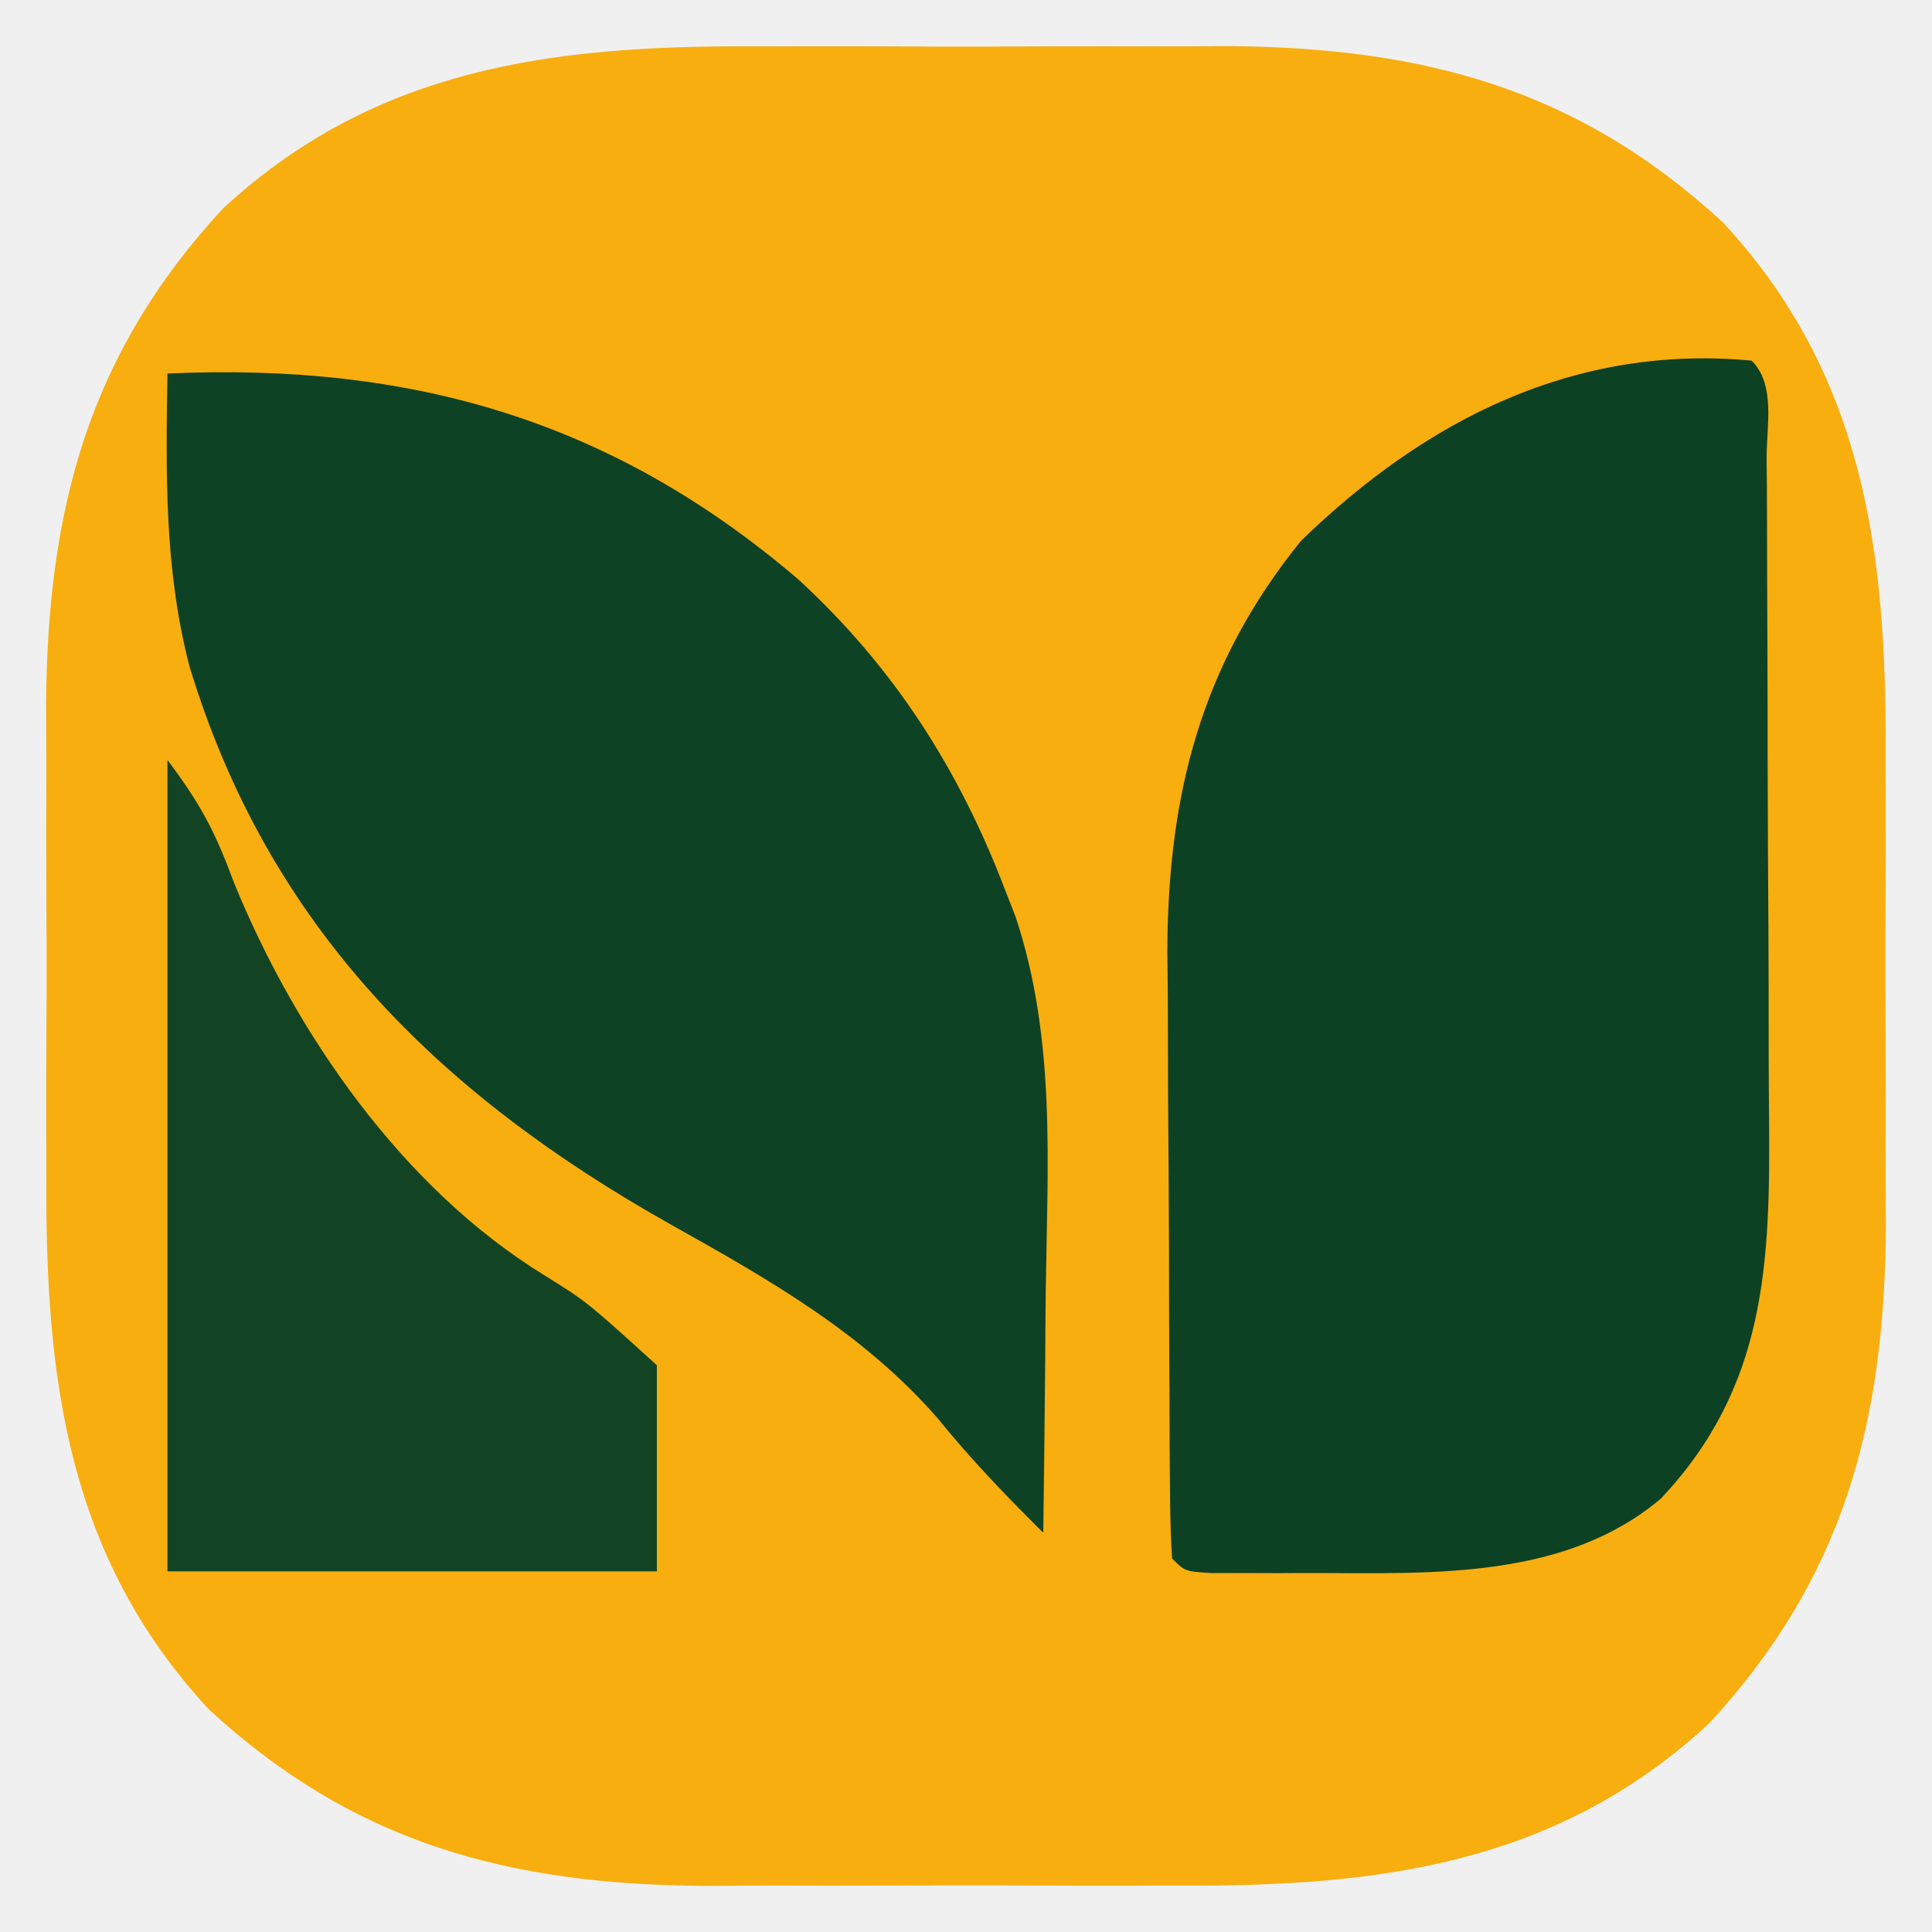
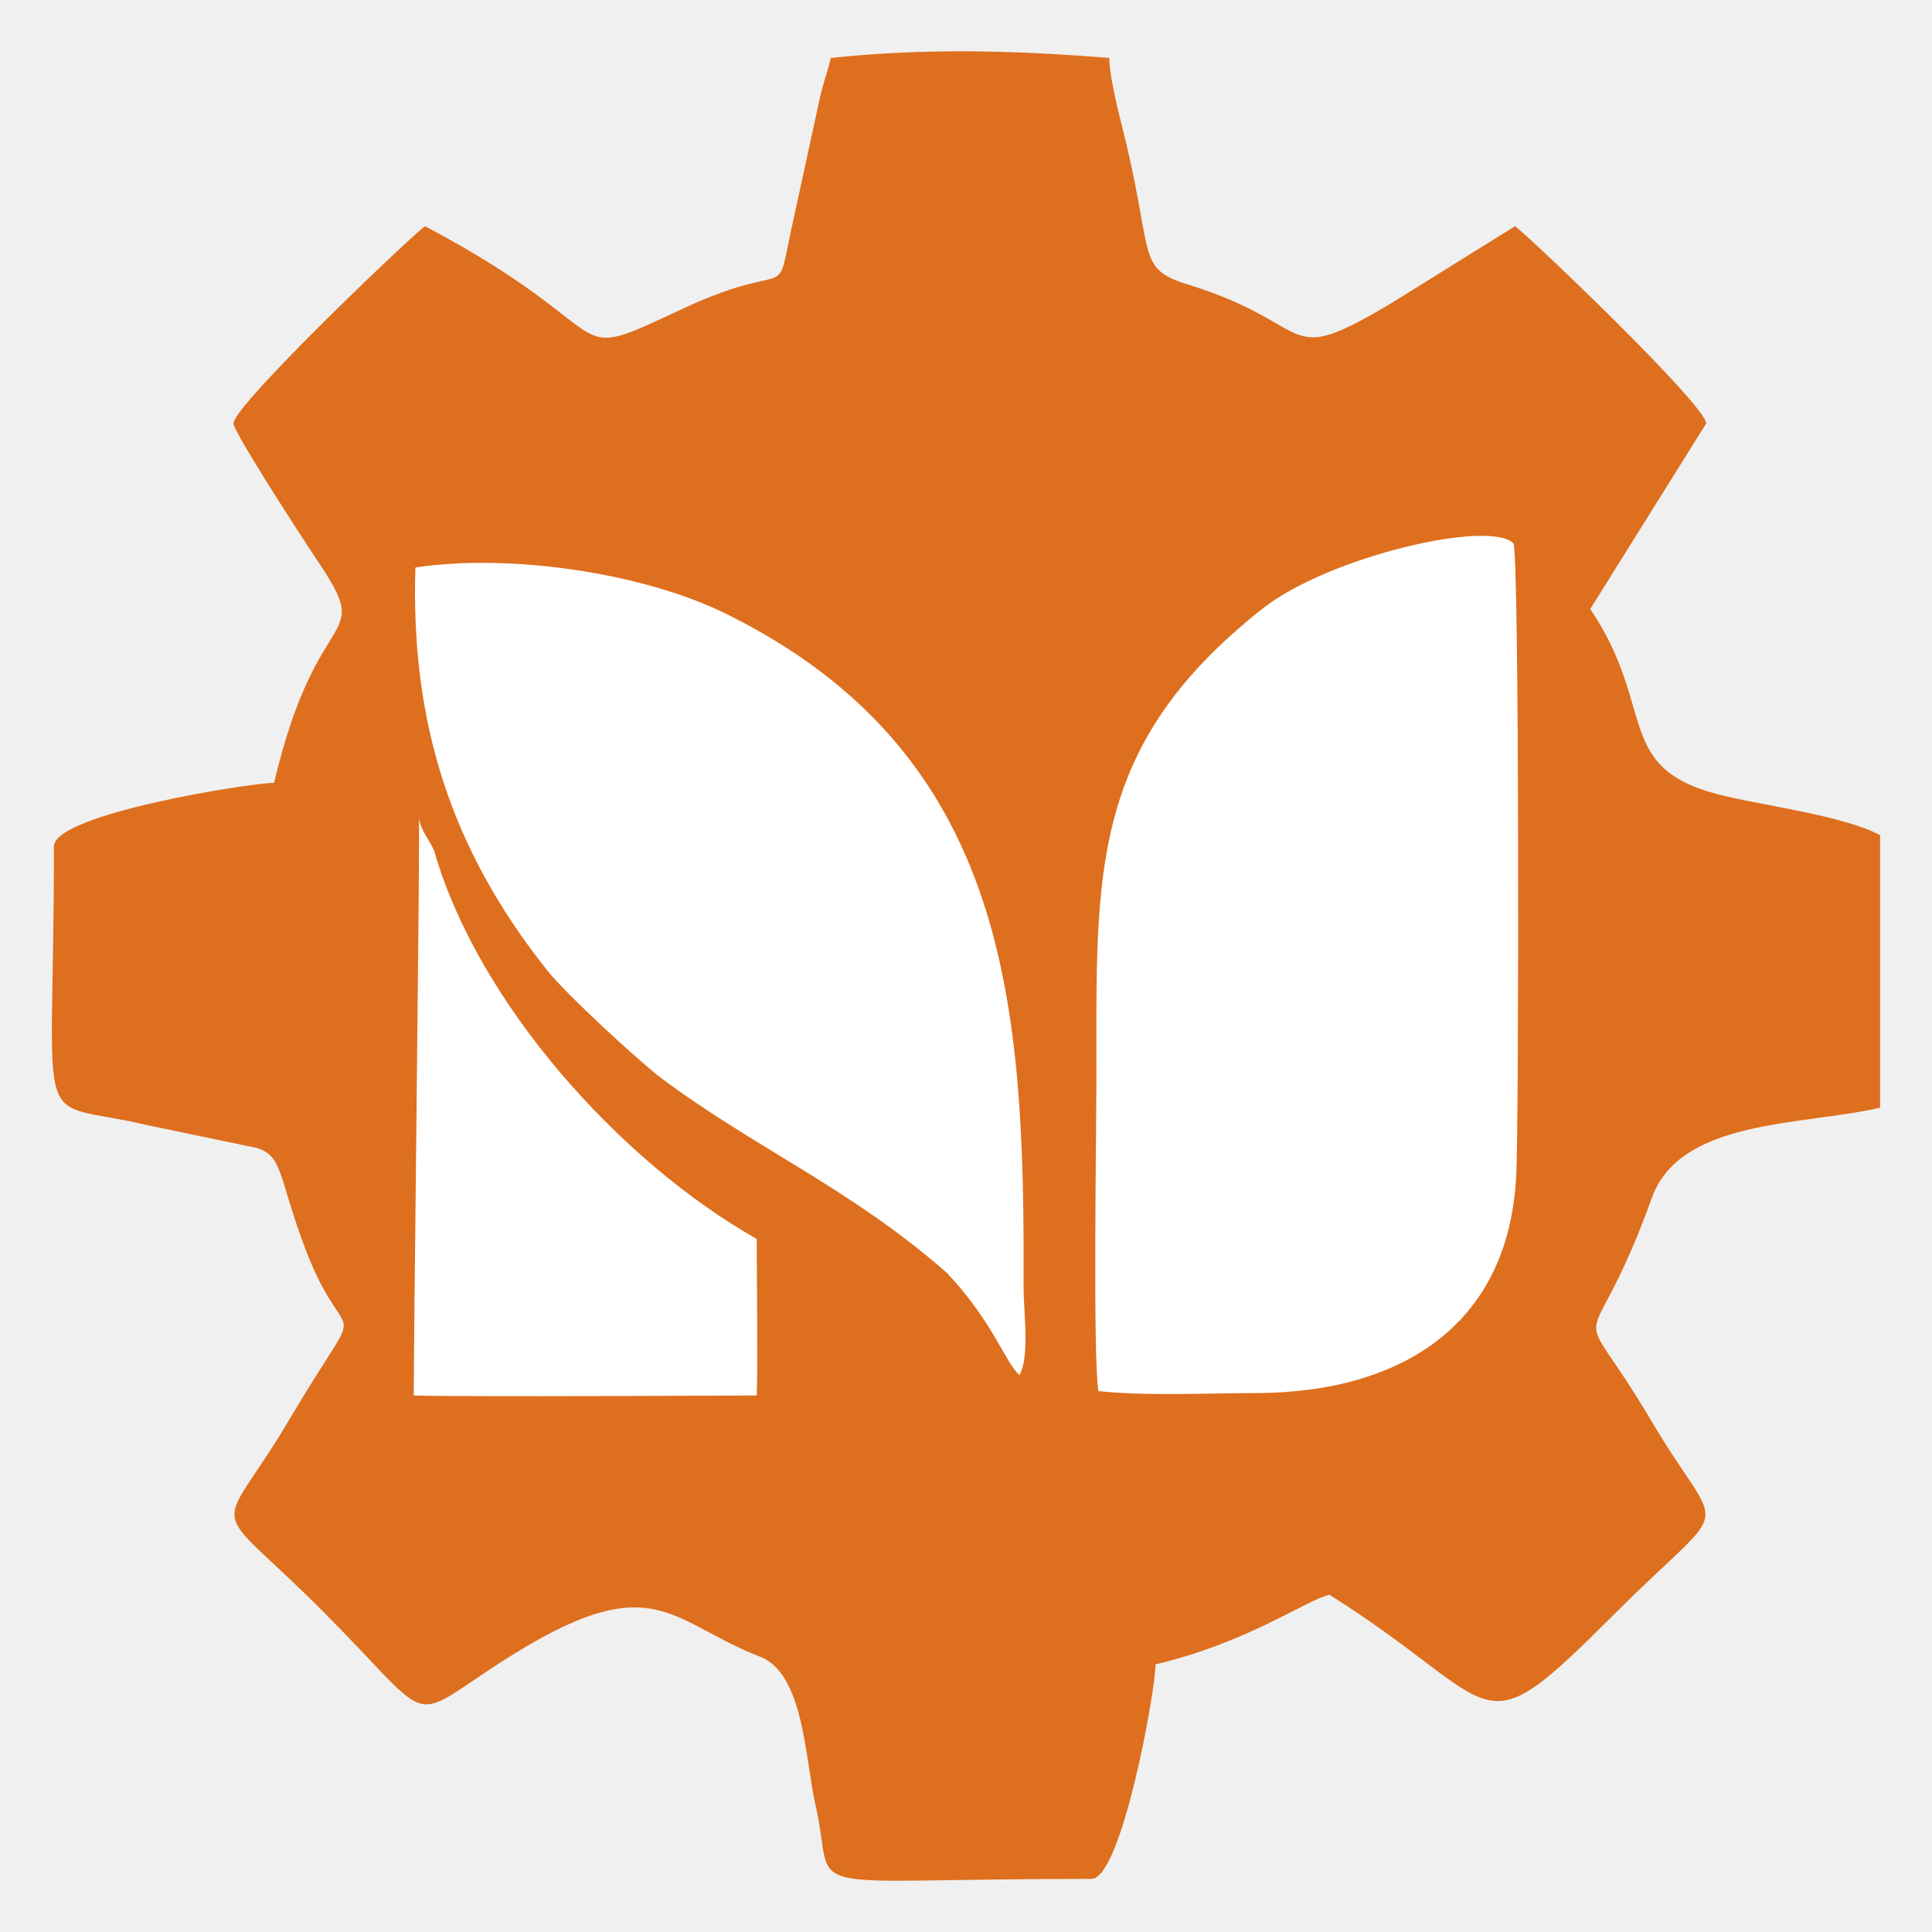
- <svg xmlns="http://www.w3.org/2000/svg" version="1.1" width="150" height="150">
-   <path d="M58.38,3.6c1.34,0,2.68,0,4.02-.01c2.78,0,5.57,0,8.36,.02c3.53,.02,7.06,.01,10.59-.01c2.77-.01,5.53-.01,8.29,0c1.92,0,3.84-.01,5.77-.02c15.13,.12,27.15,3.32,38.4,13.73c10.91,11.8,12.66,25.51,12.59,41.07c0,1.34,0,2.68,.01,4.02c0,2.78,0,5.57-.02,8.36c-.02,3.53-.01,7.06,.01,10.59c.01,2.77,.01,5.53,0,8.29c0,1.92,.01,3.84,.02,5.77c-.12,15.13-3.32,27.15-13.73,38.4c-11.8,10.91-25.51,12.66-41.06,12.59c-1.35,0-2.69,0-4.03,.01c-2.78,0-5.57,0-8.36-.02c-3.53-.02-7.06-.01-10.59,.01c-2.77,.01-5.53,.01-8.29,0c-1.92,0-3.84,.01-5.77,.02c-15.13-.12-27.15-3.32-38.4-13.73C5.28,120.89,3.53,107.18,3.6,91.63c0-1.35,0-2.69-.01-4.03c0-2.78,0-5.57,.02-8.36c.02-3.53,.01-7.06-.01-10.59c-.01-2.77-.01-5.53,0-8.29c0-1.92-.01-3.84-.02-5.77C3.7,39.46,6.9,27.44,17.31,16.19C29.11,5.28,42.82,3.53,58.38,3.6Z" fill="#F8AE0F" />
-   <path d="M136,28c1.88,1.88,1.15,5.08,1.16,7.58c0,.34,0,.34,.02,2.08c.01,2.29,.02,4.58,.02,6.87c.01,1.59,.01,3.18,.02,4.78c.01,3.34,.02,6.69,.02,10.03c.01,4.27,.03,8.54,.06,12.81c.02,3.29,.02,6.59,.02,9.88c.01,1.57,.01,3.14,.03,4.71c.09,11.32-.2,20.91-8.39,29.6c-7.38,6.25-17.63,5.82-26.77,5.79c-.97,0-1.93,0-2.93,.01c-.92,0-1.83-.01-2.78-.01c-.84,0-1.67,0-2.53,0C92,122,92,122,91,121c-.11-1.72-.15-3.45-.16-5.17c-.01-1.11-.02-2.21-.03-3.35c0-1.21-.01-2.42-.01-3.66c-.01-1.24-.01-2.48-.02-3.75c-.01-2.63-.02-5.26-.02-7.89c-.01-4-.04-8-.07-12c-.01-2.56-.01-5.11-.02-7.67c-.01-1.19-.02-2.38-.04-3.6C90.67,61.7,93.23,51.61,101,42c9.71-9.43,21.26-15.29,35-14Z" fill="#0D4124" />
-   <path d="M13,29c18.97-.85,34.55,3.64,49,16c7.37,6.78,12.43,14.67,16,24c.28,.72,.56,1.44,.85,2.18c3.14,9.43,2.48,19.2,2.34,29.01c-.02,1.83-.03,3.66-.04,5.48c-.04,4.45-.09,8.89-.15,13.33c-2.89-2.86-5.63-5.71-8.19-8.87c-5.79-6.65-13.13-10.8-20.75-15.07c-18-10.12-31.23-23.12-37.35-43.33C12.75,44.18,12.88,36.78,13,29Z" fill="#0E4224" />
-   <path d="M13,59c2.57,3.43,3.7,5.55,5.13,9.44c4.81,11.81,13.11,23.79,24.1,30.55c3.33,2.07,3.33,2.07,8.77,7.01c0,5.33,0,10.67,0,16c-12.67,0-25.33,0-38,0c0-21,0-42,0-63Z" fill="#124424" />
+ <svg xmlns="http://www.w3.org/2000/svg" xml:space="preserve" width="48px" height="48px" version="1.1" style="shape-rendering:geometricPrecision; text-rendering:geometricPrecision; image-rendering:optimizeQuality; fill-rule:evenodd; clip-rule:evenodd" viewBox="0 0 48 48">
+   <defs>
+     <style type="text/css">
+    
+     .fil0 {fill:#DE6F1E}
+     .fil1 {fill:white}
+    
+   </style>
+   </defs>
+   <g id="Layer_x0020_1">
+     <path class="fil0" d="M20.64 1.44c-0.08,0.35 -0.18,0.61 -0.25,0.9l-0.67 3.08c-0.51,2.29 0.11,0.91 -2.78,2.26 -3.09,1.45 -1.27,0.64 -6.38,-2.06 -0.31,0.21 -4.76,4.45 -4.76,4.9 0,0.21 1.71,2.85 2.08,3.4 1.45,2.15 0.01,0.91 -1.07,5.53 -0.58,0 -5.47,0.77 -5.47,1.58 0,7.49 -0.6,6.23 2.3,6.92l2.74 0.57c0.62,0.2 0.53,0.62 1.1,2.22 1.13,3.2 1.78,1.02 -0.28,4.51 -1.82,3.08 -2.1,1.86 0.8,4.76 2.71,2.72 2.14,2.82 4.06,1.54 4.12,-2.77 4.45,-1.33 6.77,-0.41 1.16,0.38 1.17,2.61 1.44,3.75 0.52,2.29 -0.79,1.79 6.85,1.79 0.73,0 1.57,-4.54 1.59,-5.33 2.29,-0.54 3.73,-1.59 4.32,-1.73 4.42,2.79 3.57,3.99 7.09,0.47 2.98,-2.98 2.69,-1.78 0.93,-4.75 -2.07,-3.51 -1.63,-1.08 -0.01,-5.58 0.71,-1.97 3.74,-1.79 5.67,-2.24l0 -6.77c-0.85,-0.46 -2.72,-0.71 -3.8,-0.96 -2.88,-0.65 -1.7,-2.13 -3.4,-4.66l2.88 -4.61c0,-0.45 -4.44,-4.69 -4.75,-4.9l-3.02 1.88c-2.84,1.7 -1.83,0.59 -5.07,-0.42 -1.29,-0.39 -0.9,-0.67 -1.56,-3.48 -0.13,-0.55 -0.42,-1.58 -0.43,-2.16 -2.36,-0.19 -4.55,-0.25 -6.92,0z" />
+     <g id="_2008775946816">
+       <path class="fil1" d="M18.8 30.78c-3.4,-1.92 -6.93,-5.87 -8.01,-9.63 -0.1,-0.26 -0.36,-0.54 -0.38,-0.84 0.02,1.05 -0.13,12.72 -0.13,14.36 1.27,0.04 8.22,0 8.52,0 0.03,-0.48 0,-3.29 0,-3.89z" />
+       <path class="fil1" d="M13.58 24.09c0.47,0.6 2.29,2.27 2.84,2.69 2.36,1.76 4.72,2.75 7.1,4.84 1.15,1.21 1.49,2.3 1.81,2.54 0.26,-0.46 0.1,-1.56 0.1,-2.18 0.03,-6.97 -0.32,-13.26 -7.43,-16.75 -2.1,-1.02 -5.39,-1.48 -7.68,-1.13 -0.12,3.85 0.88,6.99 3.26,9.99z" />
+       <path class="fil1" d="M27.24 26.74c0,1.29 -0.09,7.01 0.05,7.82 1.11,0.13 2.8,0.05 3.96,0.05 3.45,-0.02 6.23,-1.6 6.42,-5.4 0.07,-1.22 0.08,-15.56 -0.07,-15.71 -0.58,-0.6 -4.58,0.32 -6.23,1.62 -4.32,3.41 -4.13,6.57 -4.13,11.62z" />
+     </g>
+   </g>
</svg>
